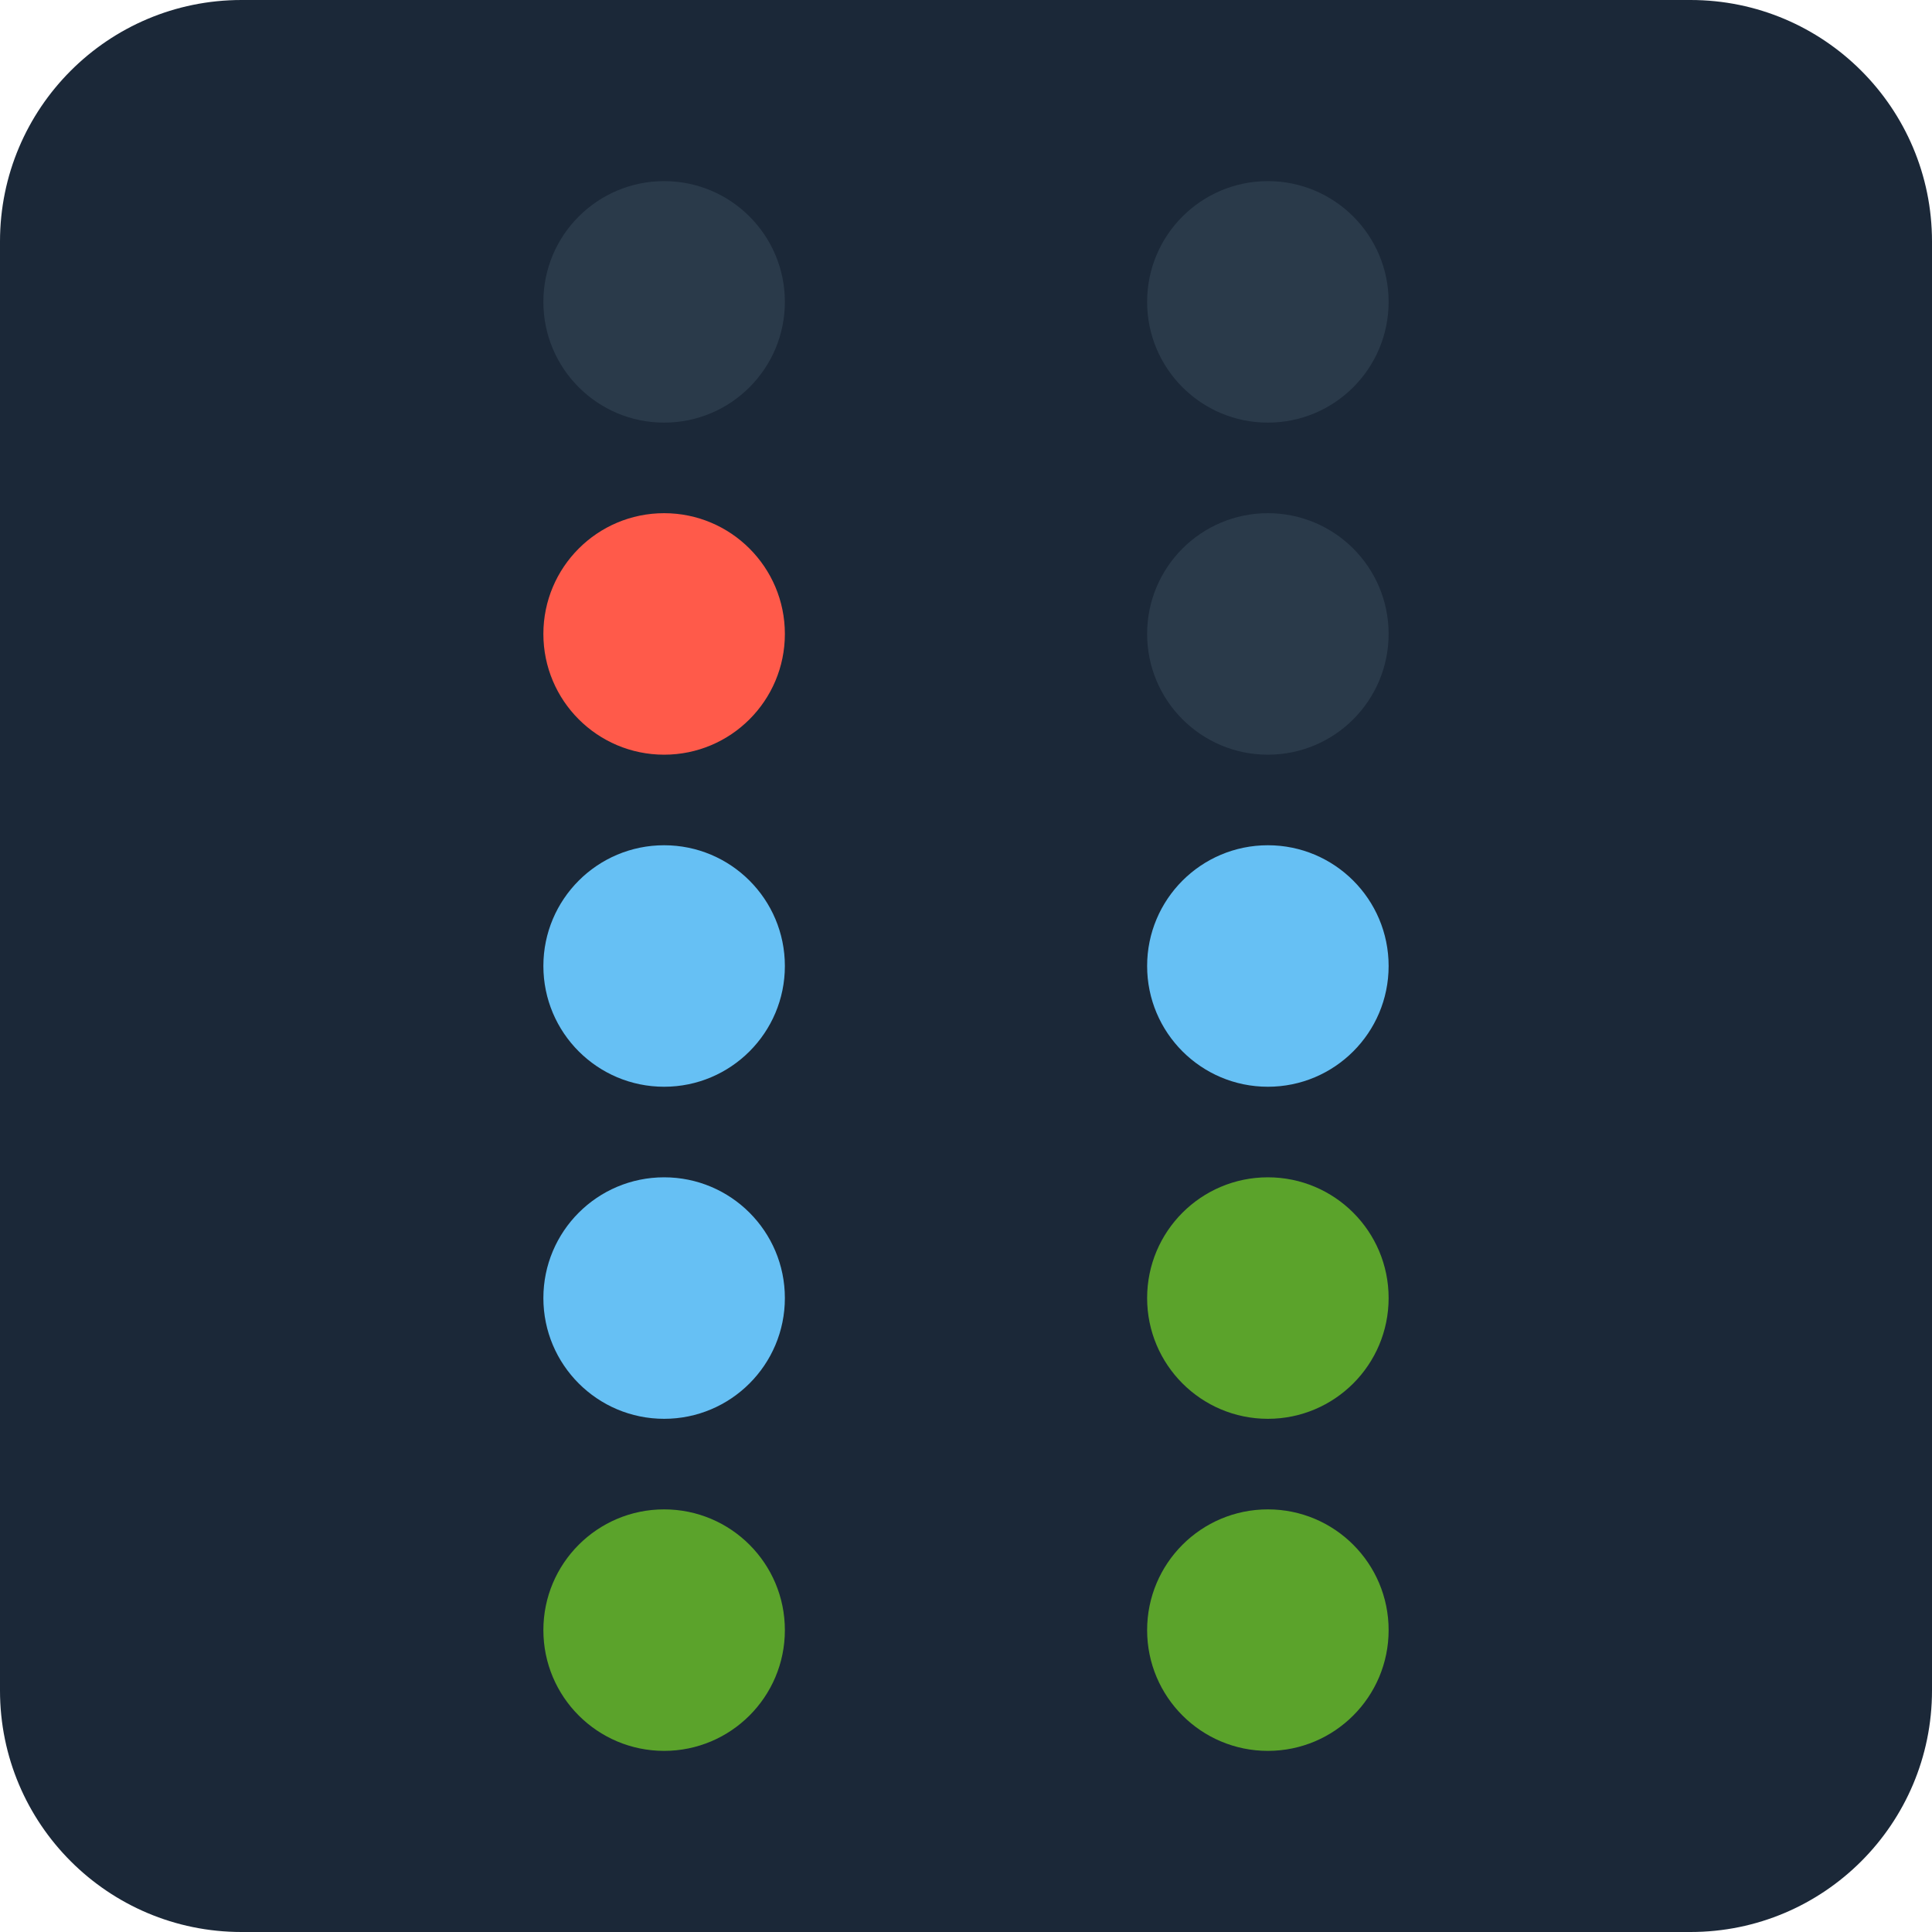
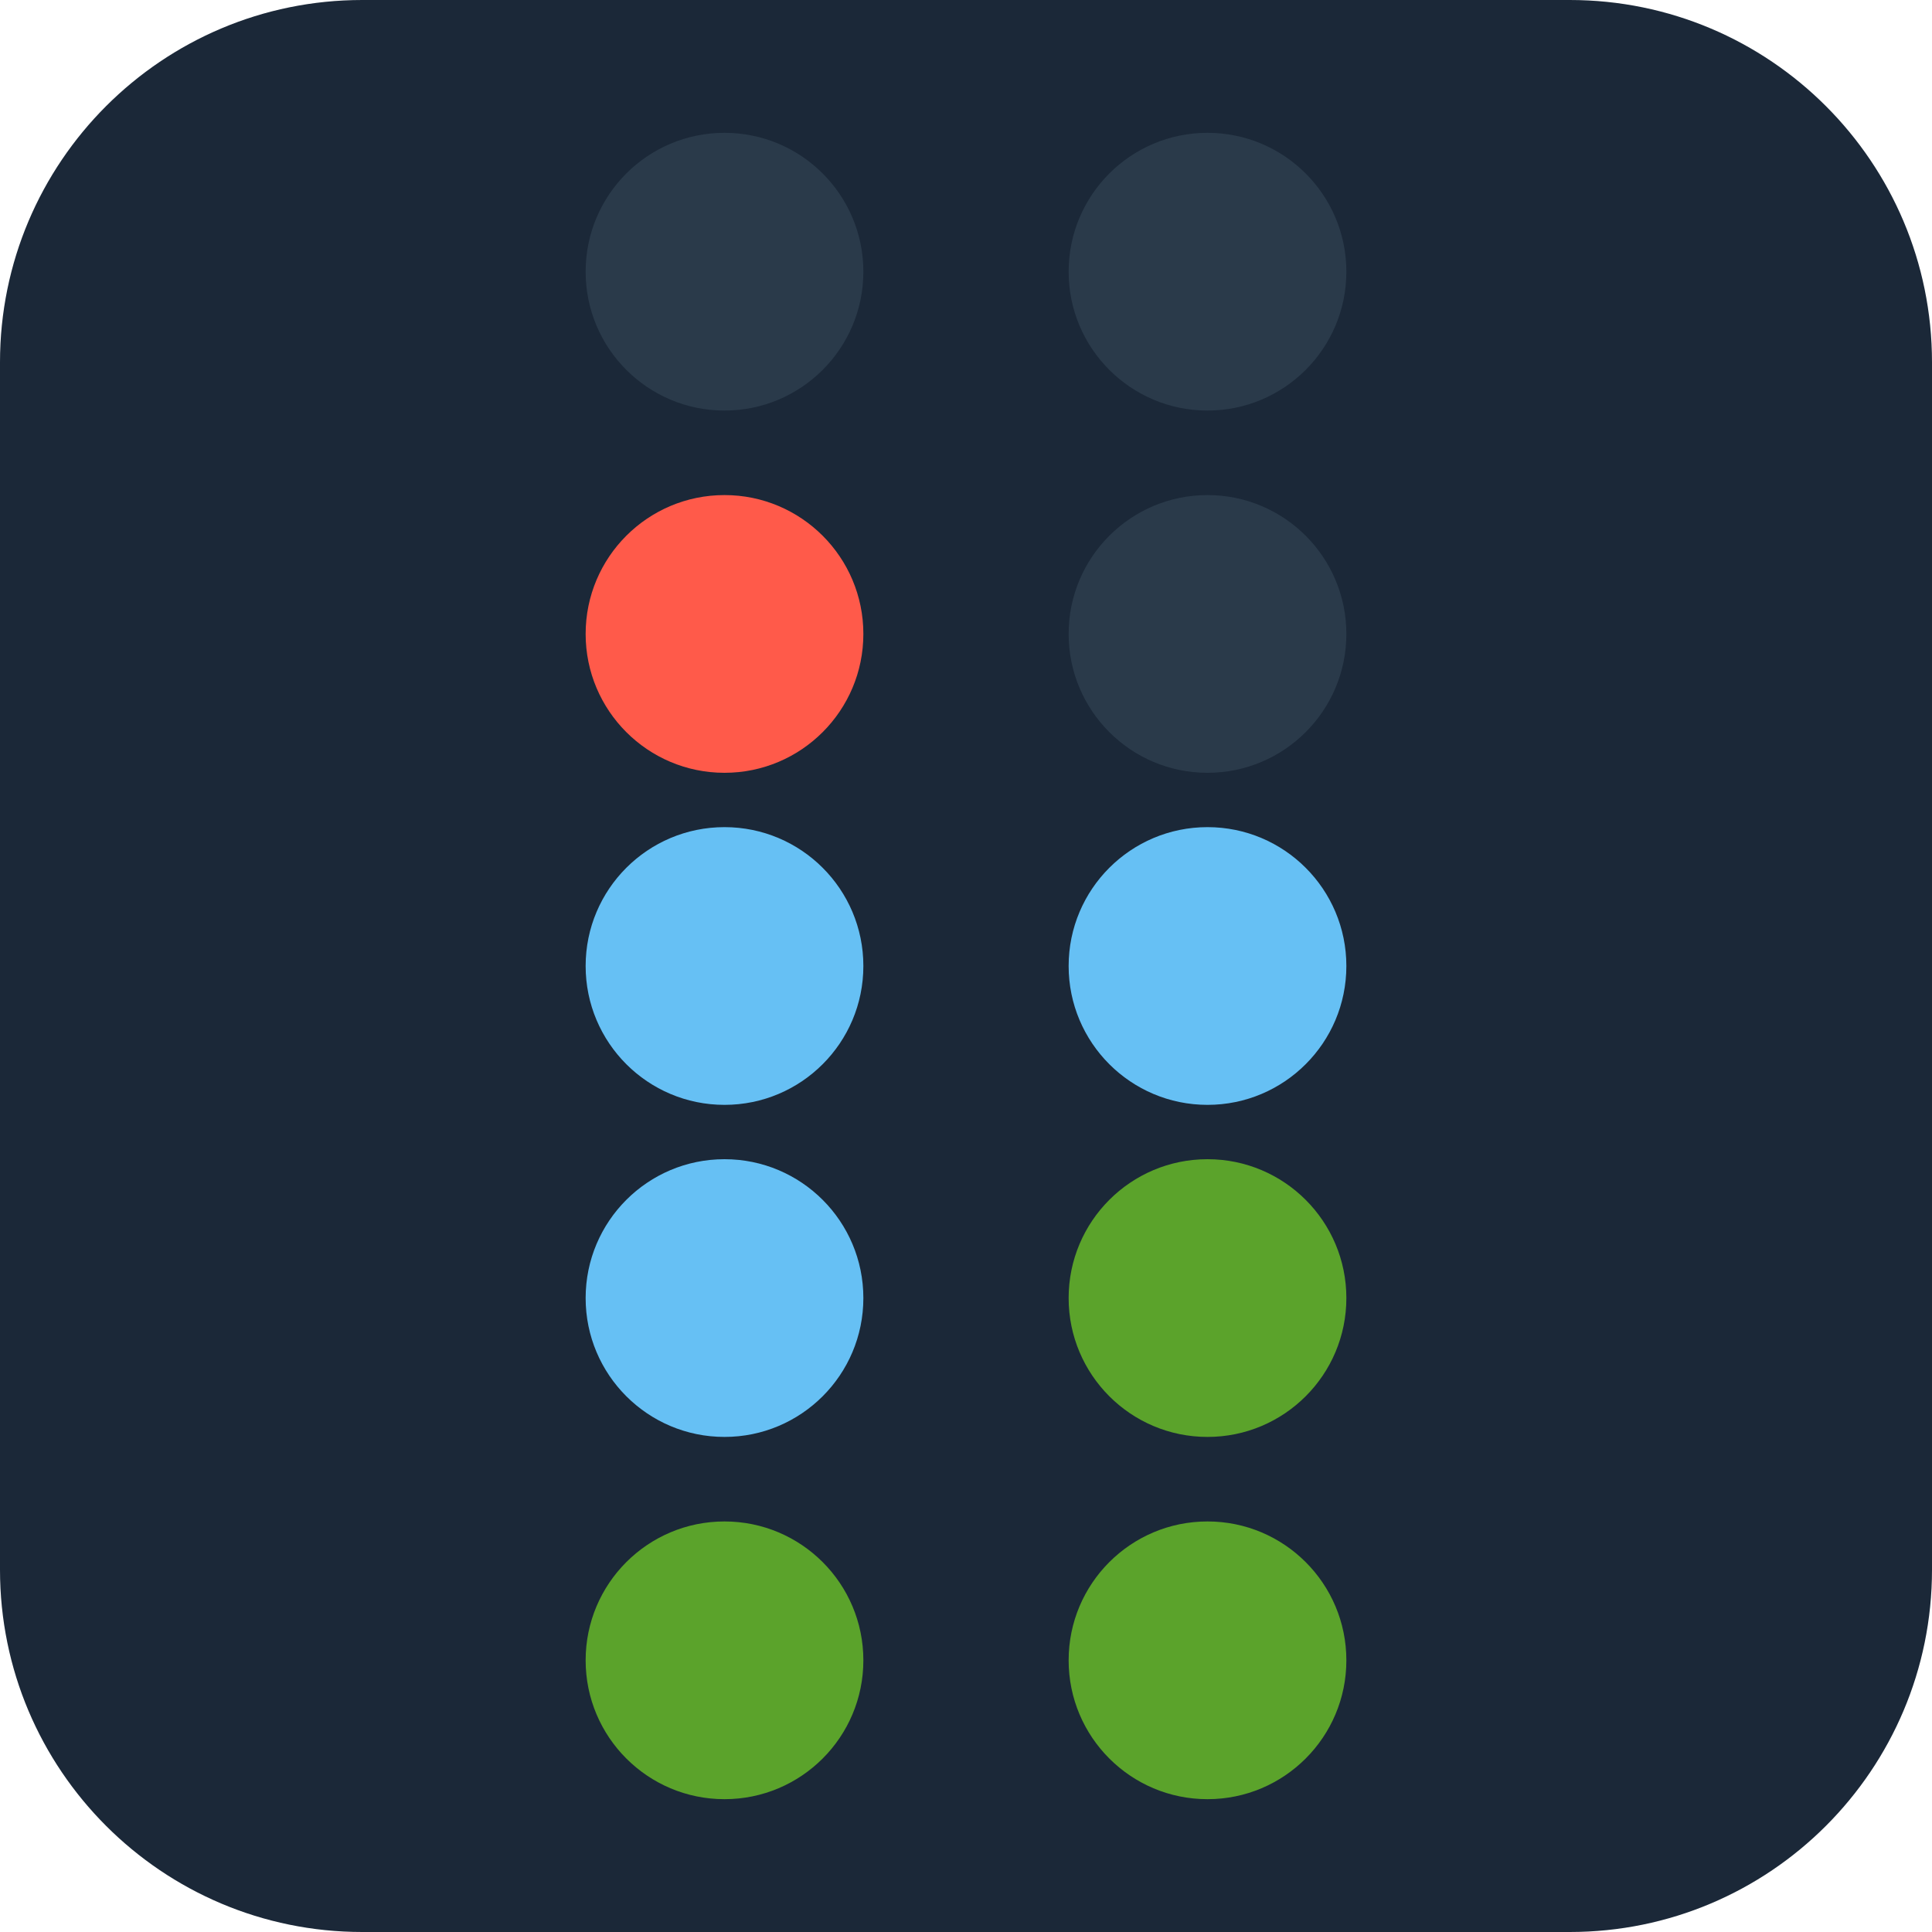
<svg xmlns="http://www.w3.org/2000/svg" viewBox="0 0 32 32">
-   <rect width="32" height="32" rx="4" fill="#1b2838" />
-   <circle cx="11" cy="5" r="2" fill="#2a3a4a" />
-   <circle cx="11" cy="10.5" r="2" fill="#ff5a4a" />
-   <circle cx="11" cy="16" r="2" fill="#66c0f4" />
-   <circle cx="11" cy="21.5" r="2" fill="#66c0f4" />
-   <circle cx="11" cy="27" r="2" fill="#5ba32b" />
-   <circle cx="21" cy="5" r="2" fill="#2a3a4a" />
-   <circle cx="21" cy="10.5" r="2" fill="#2a3a4a" />
-   <circle cx="21" cy="16" r="2" fill="#66c0f4" />
-   <circle cx="21" cy="21.5" r="2" fill="#5ba32b" />
-   <circle cx="21" cy="27" r="2" fill="#5ba32b" />
+   <rect width="32" height="32" rx="6" fill="#1b2838" />
+   <circle cx="12" cy="4.5" r="2.3" fill="#2a3a4a" />
+   <circle cx="12" cy="10.5" r="2.3" fill="#ff5a4a" />
+   <circle cx="12" cy="16" r="2.3" fill="#66c0f4" />
+   <circle cx="12" cy="21.5" r="2.3" fill="#66c0f4" />
+   <circle cx="12" cy="27.5" r="2.3" fill="#5ba32b" />
+   <circle cx="20" cy="4.5" r="2.3" fill="#2a3a4a" />
+   <circle cx="20" cy="10.5" r="2.3" fill="#2a3a4a" />
+   <circle cx="20" cy="16" r="2.3" fill="#66c0f4" />
+   <circle cx="20" cy="21.5" r="2.3" fill="#5ba32b" />
+   <circle cx="20" cy="27.5" r="2.3" fill="#5ba32b" />
</svg>
